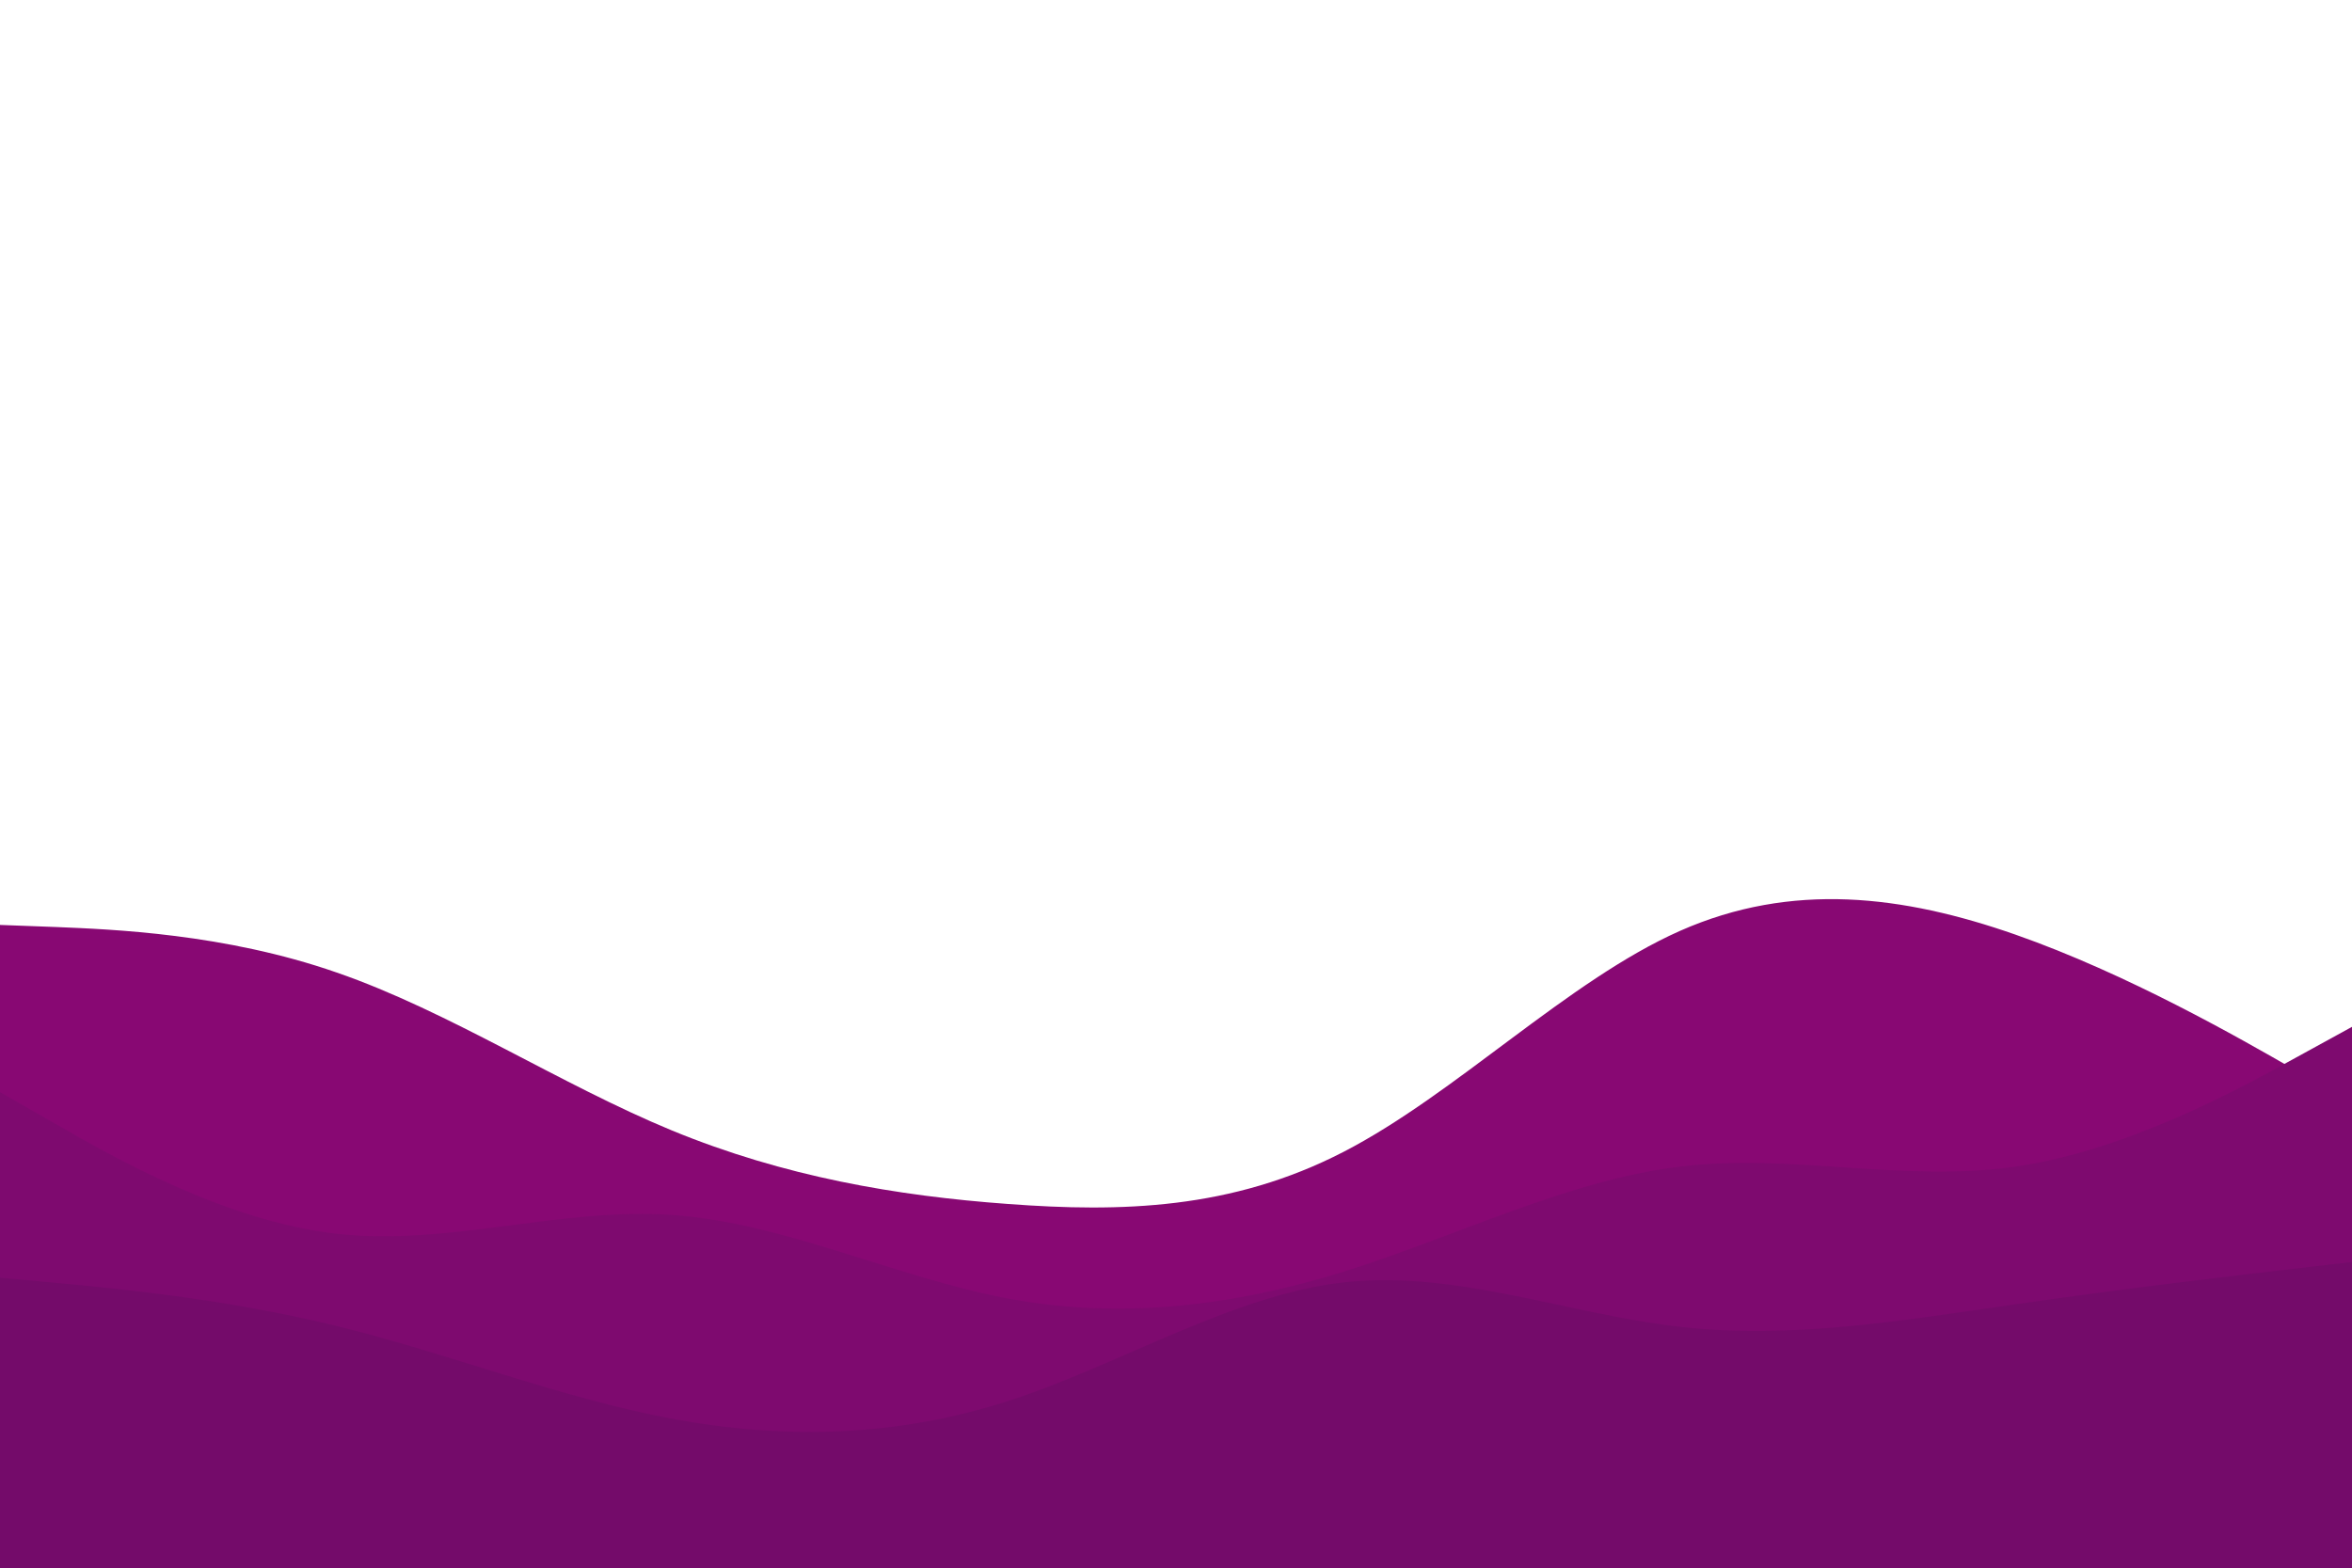
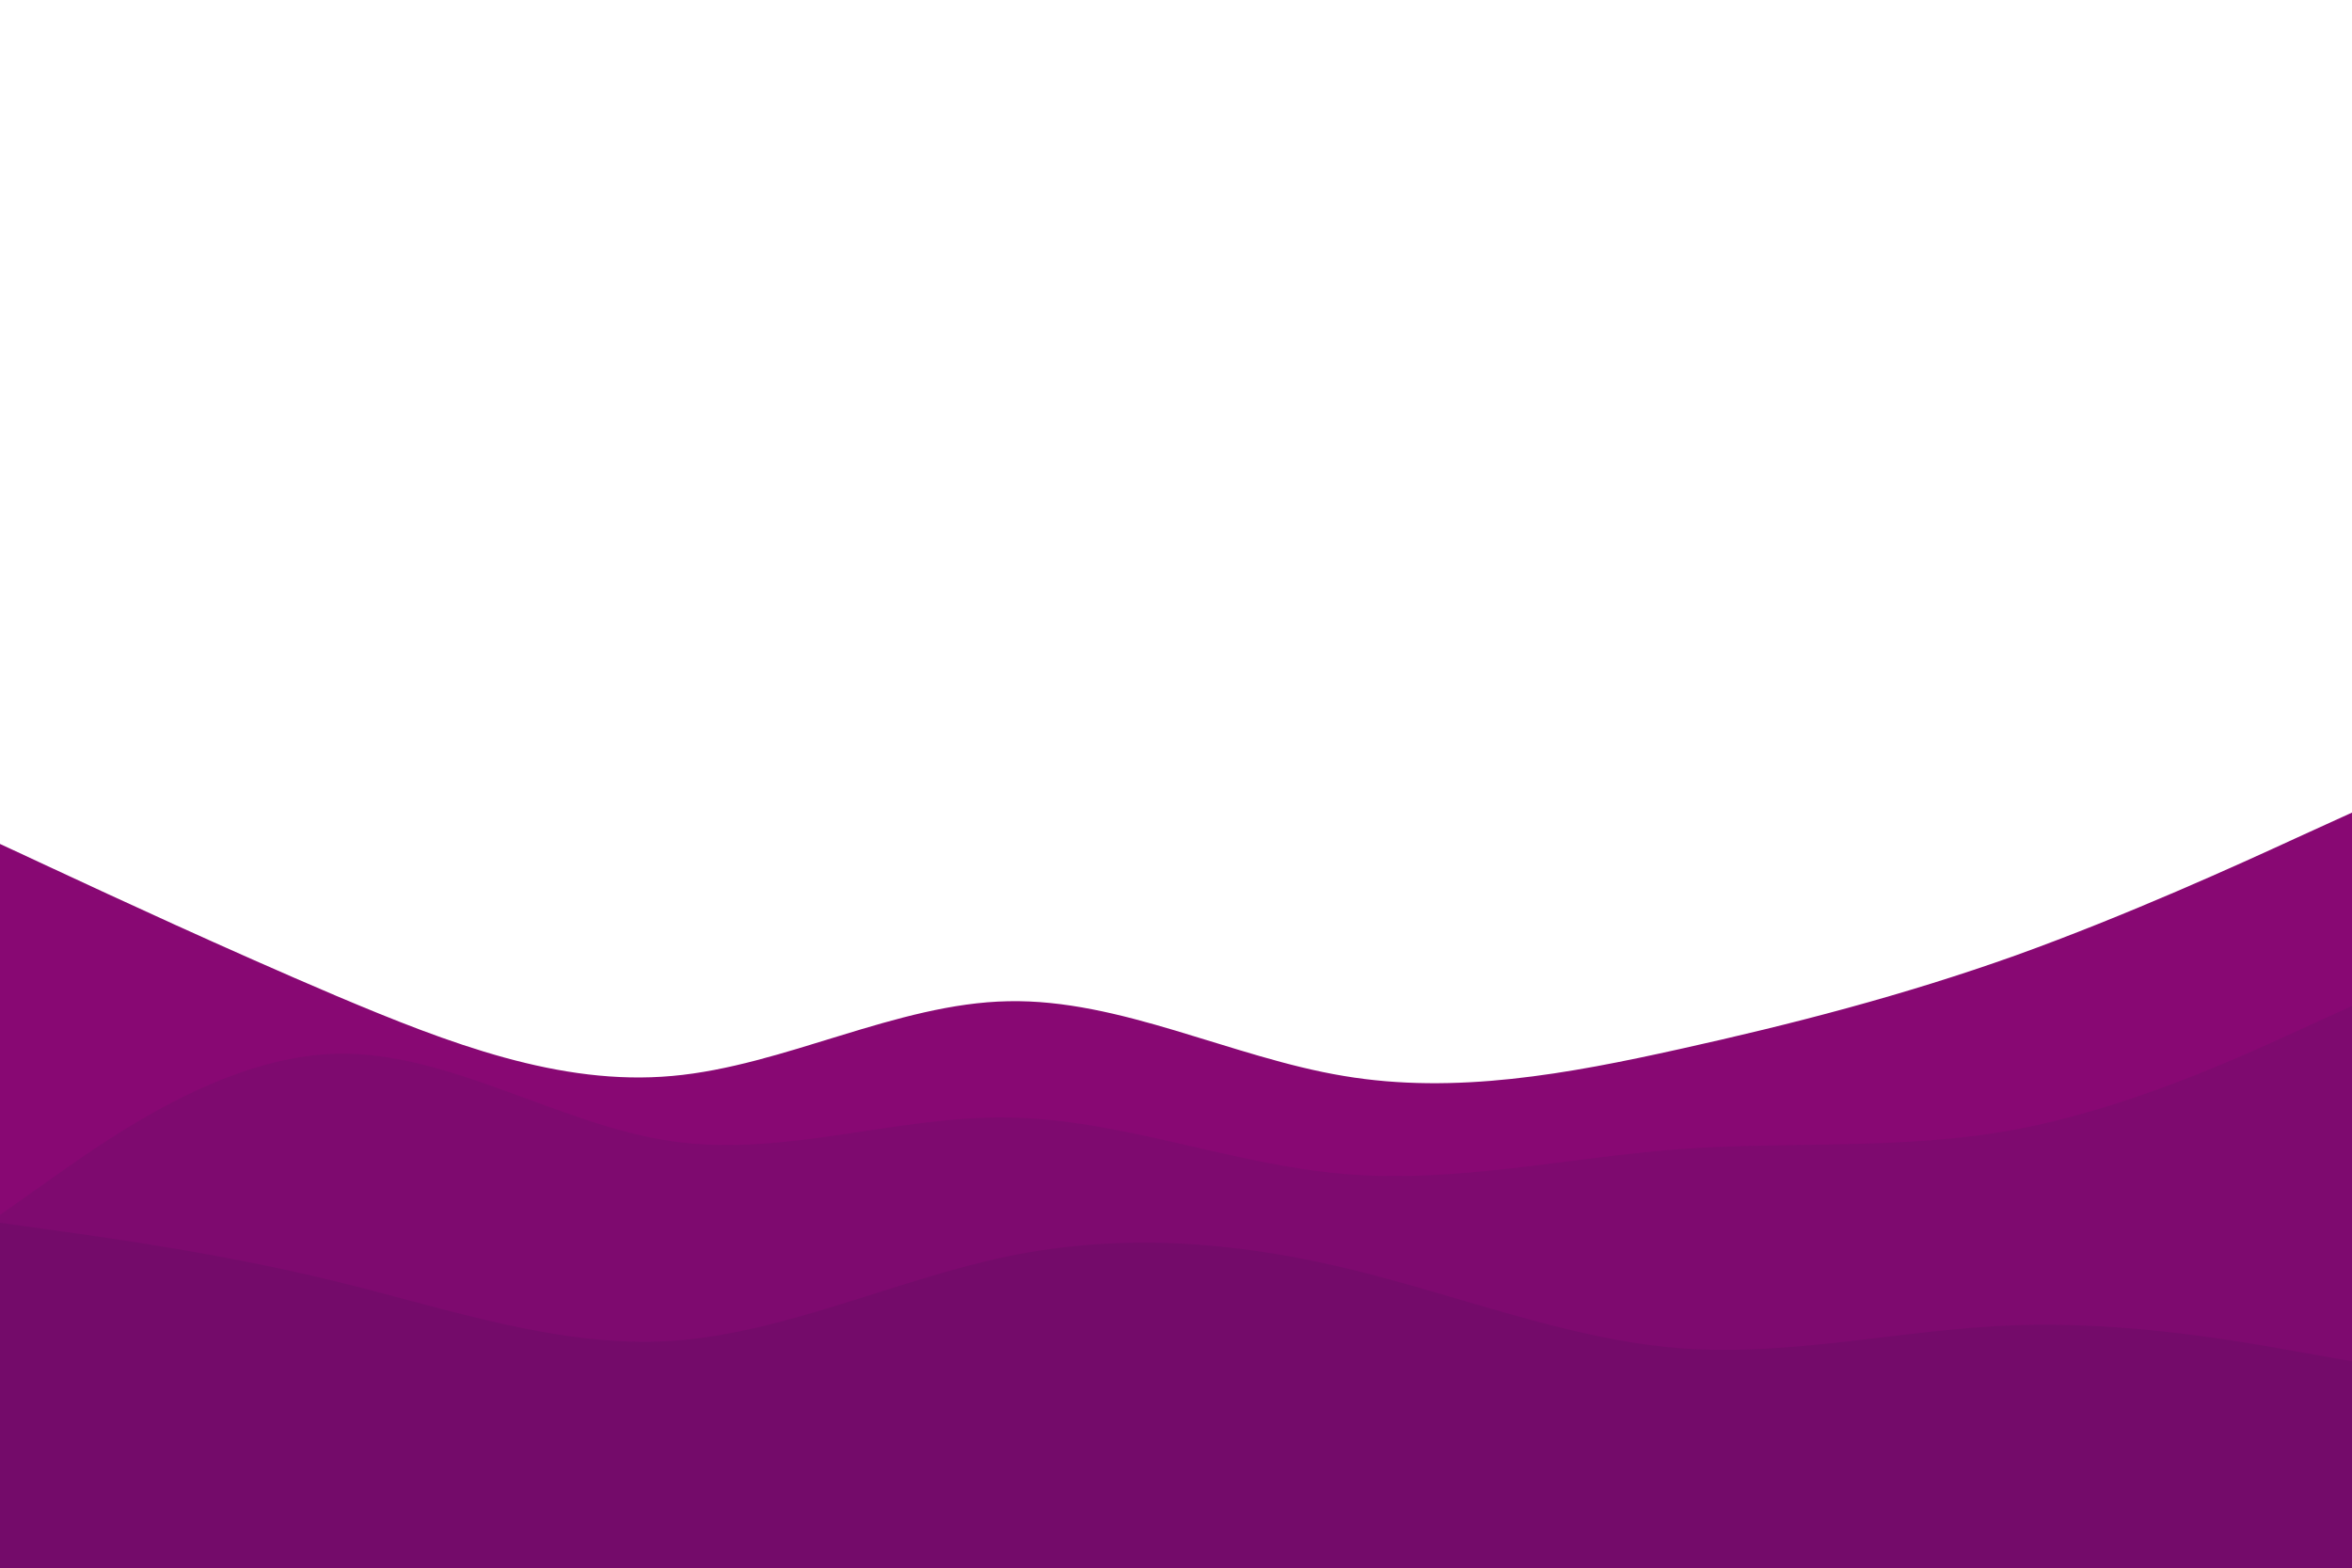
<svg xmlns="http://www.w3.org/2000/svg" id="visual" viewBox="0 0 900 600" width="900" height="600" version="1.1">
-   <path d="M0 354L21.5 354.8C43 355.7 86 357.3 128.8 372.2C171.7 387 214.3 415 257.2 432.7C300 450.3 343 457.7 385.8 460.8C428.7 464 471.3 463 514.2 440.8C557 418.7 600 375.3 642.8 356.3C685.7 337.3 728.3 342.7 771.2 357.7C814 372.7 857 397.3 878.5 409.7L900 422L900 601L878.5 601C857 601 814 601 771.2 601C728.3 601 685.7 601 642.8 601C600 601 557 601 514.2 601C471.3 601 428.7 601 385.8 601C343 601 300 601 257.2 601C214.3 601 171.7 601 128.8 601C86 601 43 601 21.5 601L0 601Z" fill="#880873" />
-   <path d="M0 418L21.5 430.3C43 442.7 86 467.3 128.8 472.2C171.7 477 214.3 462 257.2 465C300 468 343 489 385.8 497C428.7 505 471.3 500 514.2 486.7C557 473.3 600 451.7 642.8 446.5C685.7 441.3 728.3 452.7 771.2 446.5C814 440.3 857 416.7 878.5 404.8L900 393L900 601L878.5 601C857 601 814 601 771.2 601C728.3 601 685.7 601 642.8 601C600 601 557 601 514.2 601C471.3 601 428.7 601 385.8 601C343 601 300 601 257.2 601C214.3 601 171.7 601 128.8 601C86 601 43 601 21.5 601L0 601Z" fill="#7e0a6f" />
-   <path d="M0 489L21.5 491C43 493 86 497 128.8 507.5C171.7 518 214.3 535 257.2 543C300 551 343 550 385.8 536.2C428.7 522.3 471.3 495.7 514.2 490.8C557 486 600 503 642.8 507.8C685.7 512.7 728.3 505.3 771.2 499.2C814 493 857 488 878.5 485.5L900 483L900 601L878.5 601C857 601 814 601 771.2 601C728.3 601 685.7 601 642.8 601C600 601 557 601 514.2 601C471.3 601 428.7 601 385.8 601C343 601 300 601 257.2 601C214.3 601 171.7 601 128.8 601C86 601 43 601 21.5 601L0 601Z" fill="#740b6a" />
+   <path d="M0 323L21.5 333C43 343 86 363 128.8 381.2C171.7 399.3 214.3 415.7 257.2 411.8C300 408 343 384 385.8 383.2C428.7 382.3 471.3 404.7 514.2 411.8C557 419 600 411 642.8 401.5C685.7 392 728.3 381 771.2 365.7C814 350.3 857 330.7 878.5 320.8L900 311L900 601L878.5 601C857 601 814 601 771.2 601C728.3 601 685.7 601 642.8 601C600 601 557 601 514.2 601C471.3 601 428.7 601 385.8 601C343 601 300 601 257.2 601C214.3 601 171.7 601 128.8 601C86 601 43 601 21.5 601L0 601Z" fill="#880873" />
+   <path d="M0 465L21.5 449.8C43 434.7 86 404.3 128.8 403.3C171.7 402.3 214.3 430.7 257.2 436.8C300 443 343 427 385.8 427.7C428.7 428.3 471.3 445.7 514.2 449.3C557 453 600 443 642.8 439.8C685.7 436.7 728.3 440.3 771.2 432.3C814 424.3 857 404.7 878.5 394.8L900 385L900 601L878.5 601C857 601 814 601 771.2 601C728.3 601 685.7 601 642.8 601C600 601 557 601 514.2 601C471.3 601 428.7 601 385.8 601C343 601 300 601 257.2 601C214.3 601 171.7 601 128.8 601C86 601 43 601 21.5 601L0 601Z" fill="#7e0a6f" />
+   <path d="M0 468L21.5 471C43 474 86 480 128.8 490.5C171.7 501 214.3 516 257.2 513.2C300 510.3 343 489.7 385.8 480.8C428.7 472 471.3 475 514.2 485.2C557 495.3 600 512.7 642.8 516C685.7 519.3 728.3 508.7 771.2 507.2C814 505.7 857 513.3 878.5 517.2L900 521L900 601L878.5 601C857 601 814 601 771.2 601C728.3 601 685.7 601 642.8 601C600 601 557 601 514.2 601C471.3 601 428.7 601 385.8 601C343 601 300 601 257.2 601C214.3 601 171.7 601 128.8 601C86 601 43 601 21.5 601L0 601Z" fill="#740b6a" />
</svg>
